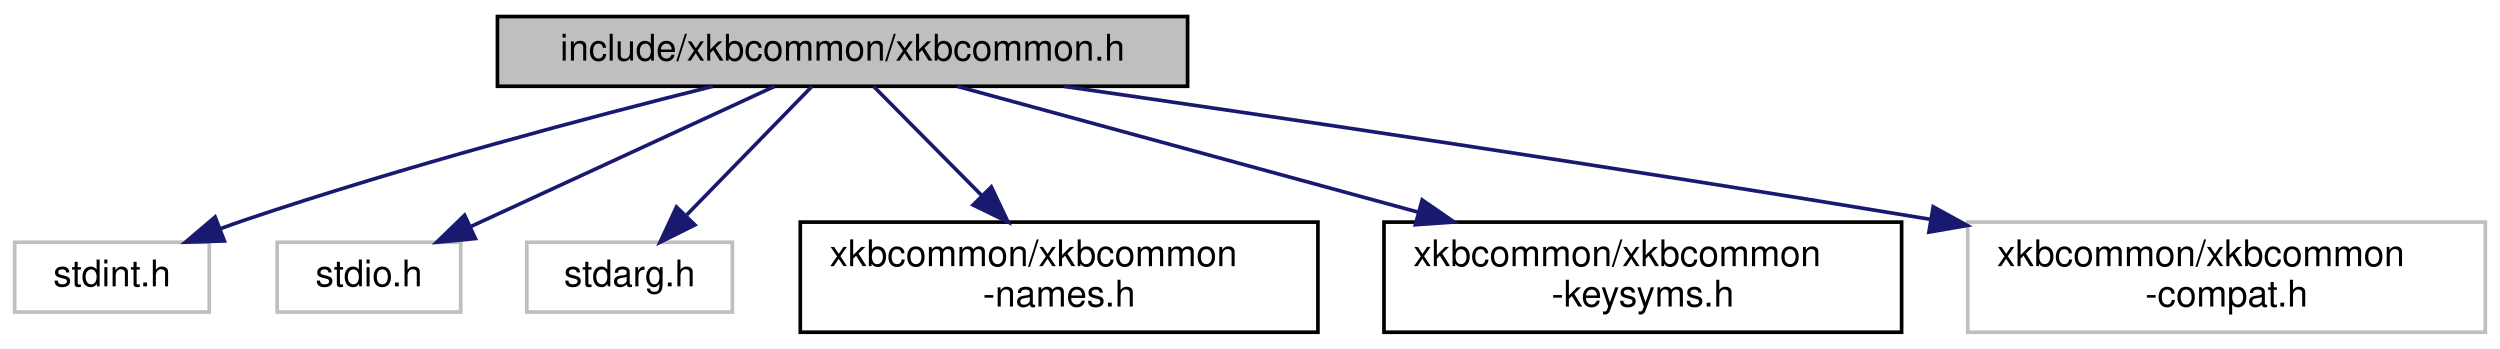
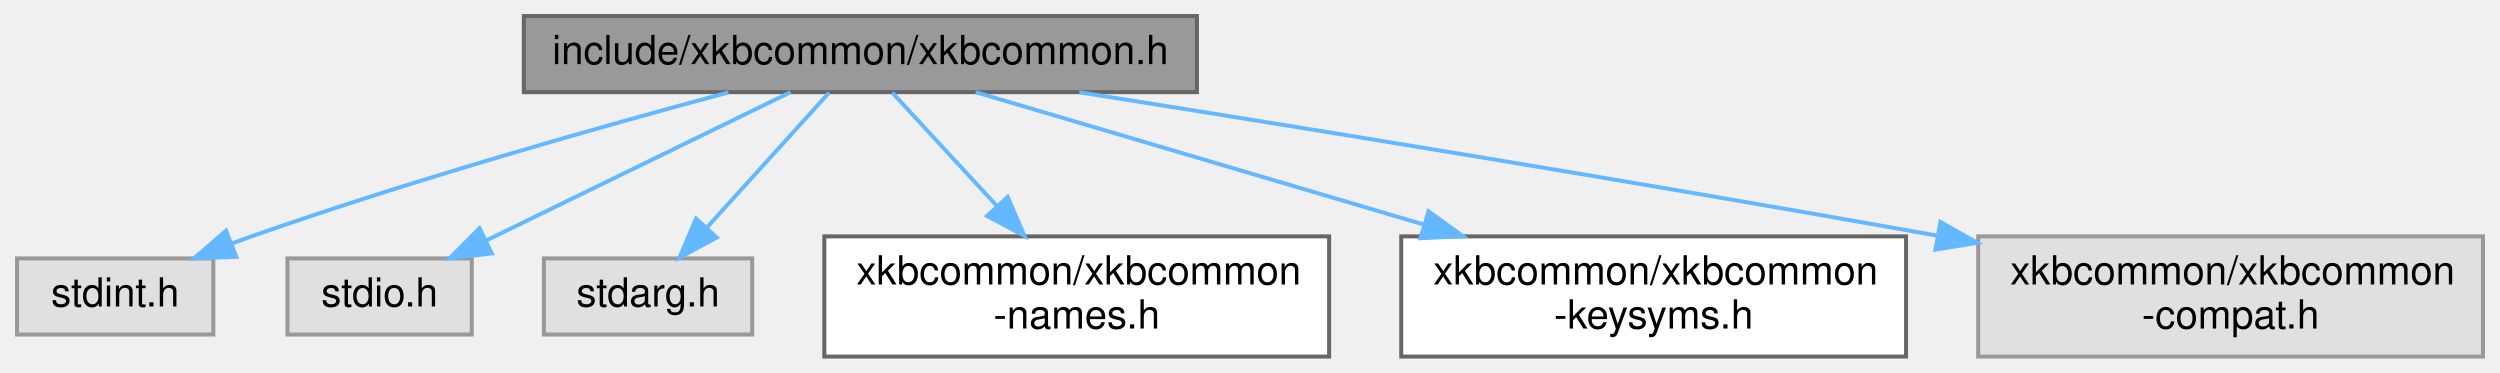
- <svg xmlns="http://www.w3.org/2000/svg" xmlns:xlink="http://www.w3.org/1999/xlink" width="681pt" height="95pt" viewBox="0.00 0.00 681.00 95.00">
-   <g id="graph0" class="graph" transform="scale(1 1) rotate(0) translate(4 91)">
-     <polygon fill="white" stroke="transparent" points="-4,4 -4,-91 677,-91 677,4 -4,4" />
-     <g id="node1" class="node">
-       <g id="a_node1">
+ <svg xmlns="http://www.w3.org/2000/svg" xmlns:xlink="http://www.w3.org/1999/xlink" width="624pt" height="93pt" viewBox="0.00 0.00 623.50 93.00">
+   <g id="graph0" class="graph" transform="scale(1 1) rotate(0) translate(4 89)">
+     <g id="Node000001" class="node">
+       <g id="a_Node000001">
        <a xlink:title="Main libxkbcommon API.">
-           <polygon fill="#bfbfbf" stroke="black" points="131.5,-67.5 131.5,-86.5 319.5,-86.5 319.5,-67.5 131.5,-67.5" />
-           <text text-anchor="middle" x="225.5" y="-74.5" font-family="Helvetica,sans-Serif" font-size="10.00">include/xkbcommon/xkbcommon.h</text>
+           <polygon fill="#999999" stroke="#666666" points="294.5,-85 126.5,-85 126.5,-66 294.5,-66 294.5,-85" />
+           <text text-anchor="middle" x="210.5" y="-73" font-family="Helvetica,sans-Serif" font-size="10.00">include/xkbcommon/xkbcommon.h</text>
        </a>
      </g>
    </g>
-     <g id="node2" class="node">
-       <g id="a_node2">
+     <g id="Node000002" class="node">
+       <g id="a_Node000002">
        <a xlink:title=" ">
-           <polygon fill="white" stroke="#bfbfbf" points="0,-6 0,-25 53,-25 53,-6 0,-6" />
-           <text text-anchor="middle" x="26.5" y="-13" font-family="Helvetica,sans-Serif" font-size="10.00">stdint.h</text>
+           <polygon fill="#e0e0e0" stroke="#999999" points="49,-24.5 0,-24.5 0,-5.5 49,-5.5 49,-24.5" />
+           <text text-anchor="middle" x="24.5" y="-12.5" font-family="Helvetica,sans-Serif" font-size="10.00">stdint.h</text>
        </a>
      </g>
    </g>
-     <g id="edge1" class="edge">
-       <path fill="none" stroke="midnightblue" d="M190.17,-67.48C156.92,-59.17 105.88,-45.67 62.5,-31 60.37,-30.28 58.19,-29.5 56,-28.69" />
-       <polygon fill="midnightblue" stroke="midnightblue" points="57.12,-25.37 46.53,-25.04 54.6,-31.9 57.12,-25.37" />
-     </g>
-     <g id="node3" class="node">
-       <g id="a_node3">
+     <g id="edge1_Node000001_Node000002" class="edge">
+       <g id="a_edge1_Node000001_Node000002">
        <a xlink:title=" ">
-           <polygon fill="white" stroke="#bfbfbf" points="71.5,-6 71.5,-25 121.5,-25 121.5,-6 71.5,-6" />
-           <text text-anchor="middle" x="96.5" y="-13" font-family="Helvetica,sans-Serif" font-size="10.00">stdio.h</text>
+           <path fill="none" stroke="#63b8ff" d="M177.57,-65.94C146.56,-57.63 98.97,-44.21 58.5,-30 56.89,-29.43 55.24,-28.83 53.58,-28.21" />
+           <polygon fill="#63b8ff" stroke="#63b8ff" points="54.73,-24.9 44.14,-24.5 52.17,-31.42 54.73,-24.9" />
        </a>
      </g>
    </g>
-     <g id="edge2" class="edge">
-       <path fill="none" stroke="midnightblue" d="M207.02,-67.48C185.37,-57.49 149.29,-40.85 124.27,-29.31" />
-       <polygon fill="midnightblue" stroke="midnightblue" points="125.49,-26.02 114.95,-25.01 122.56,-32.38 125.49,-26.02" />
-     </g>
-     <g id="node4" class="node">
-       <g id="a_node4">
+     <g id="Node000003" class="node">
+       <g id="a_Node000003">
        <a xlink:title=" ">
-           <polygon fill="white" stroke="#bfbfbf" points="139.5,-6 139.5,-25 195.5,-25 195.5,-6 139.5,-6" />
-           <text text-anchor="middle" x="167.5" y="-13" font-family="Helvetica,sans-Serif" font-size="10.00">stdarg.h</text>
+           <polygon fill="#e0e0e0" stroke="#999999" points="113.5,-24.5 67.5,-24.5 67.5,-5.5 113.5,-5.5 113.5,-24.5" />
+           <text text-anchor="middle" x="90.5" y="-12.5" font-family="Helvetica,sans-Serif" font-size="10.00">stdio.h</text>
        </a>
      </g>
    </g>
-     <g id="edge3" class="edge">
-       <path fill="none" stroke="midnightblue" d="M217.19,-67.48C208.32,-58.37 194.05,-43.74 183.08,-32.48" />
-       <polygon fill="midnightblue" stroke="midnightblue" points="185.28,-29.73 175.79,-25.01 180.27,-34.61 185.28,-29.73" />
-     </g>
-     <g id="node5" class="node">
-       <g id="a_node5">
-         <a xlink:href="xkbcommon-names_8h.html" target="_top" xlink:title="Predefined names for common modifiers and LEDs.">
-           <polygon fill="white" stroke="black" points="214,-0.5 214,-30.5 355,-30.5 355,-0.5 214,-0.5" />
-           <text text-anchor="start" x="222" y="-18.5" font-family="Helvetica,sans-Serif" font-size="10.00">xkbcommon/xkbcommon</text>
-           <text text-anchor="middle" x="284.5" y="-7.5" font-family="Helvetica,sans-Serif" font-size="10.00">-names.h</text>
+     <g id="edge2_Node000001_Node000003" class="edge">
+       <g id="a_edge2_Node000001_Node000003">
+         <a xlink:title=" ">
+           <path fill="none" stroke="#63b8ff" d="M193.05,-65.99C173.14,-56.29 140.36,-40.31 117.23,-29.03" />
+           <polygon fill="#63b8ff" stroke="#63b8ff" points="118.49,-25.75 107.97,-24.52 115.43,-32.04 118.49,-25.75" />
        </a>
      </g>
    </g>
-     <g id="edge4" class="edge">
-       <path fill="none" stroke="midnightblue" d="M233.95,-67.48C241.65,-59.72 253.32,-47.94 263.51,-37.66" />
-       <polygon fill="midnightblue" stroke="midnightblue" points="266.04,-40.09 270.59,-30.52 261.07,-35.16 266.04,-40.09" />
-     </g>
-     <g id="node6" class="node">
-       <g id="a_node6">
-         <a xlink:href="xkbcommon-keysyms_8h.html" target="_top" xlink:title="Key symbols (keysyms) definitions.">
-           <polygon fill="white" stroke="black" points="373,-0.5 373,-30.5 514,-30.5 514,-0.5 373,-0.5" />
-           <text text-anchor="start" x="381" y="-18.5" font-family="Helvetica,sans-Serif" font-size="10.00">xkbcommon/xkbcommon</text>
-           <text text-anchor="middle" x="443.5" y="-7.5" font-family="Helvetica,sans-Serif" font-size="10.00">-keysyms.h</text>
+     <g id="Node000004" class="node">
+       <g id="a_Node000004">
+         <a xlink:title=" ">
+           <polygon fill="#e0e0e0" stroke="#999999" points="183.5,-24.5 131.5,-24.5 131.5,-5.5 183.5,-5.5 183.5,-24.5" />
+           <text text-anchor="middle" x="157.5" y="-12.5" font-family="Helvetica,sans-Serif" font-size="10.00">stdarg.h</text>
        </a>
      </g>
    </g>
-     <g id="edge5" class="edge">
-       <path fill="none" stroke="midnightblue" d="M256.73,-67.48C289.36,-58.57 341.39,-44.37 382.26,-33.22" />
-       <polygon fill="midnightblue" stroke="midnightblue" points="383.4,-36.53 392.12,-30.52 381.55,-29.78 383.4,-36.53" />
-     </g>
-     <g id="node7" class="node">
-       <g id="a_node7">
+     <g id="edge3_Node000001_Node000004" class="edge">
+       <g id="a_edge3_Node000001_Node000004">
        <a xlink:title=" ">
-           <polygon fill="white" stroke="#bfbfbf" points="532,-0.5 532,-30.5 673,-30.5 673,-0.5 532,-0.5" />
-           <text text-anchor="start" x="540" y="-18.5" font-family="Helvetica,sans-Serif" font-size="10.00">xkbcommon/xkbcommon</text>
-           <text text-anchor="middle" x="602.5" y="-7.5" font-family="Helvetica,sans-Serif" font-size="10.00">-compat.h</text>
+           <path fill="none" stroke="#63b8ff" d="M202.68,-65.87C194.69,-57.05 182.11,-43.16 172.24,-32.27" />
+           <polygon fill="#63b8ff" stroke="#63b8ff" points="174.66,-29.73 165.35,-24.67 169.47,-34.43 174.66,-29.73" />
        </a>
      </g>
    </g>
-     <g id="edge6" class="edge">
-       <path fill="none" stroke="midnightblue" d="M285.8,-67.47C343.83,-59.12 434.3,-45.78 521.78,-31.26" />
-       <polygon fill="midnightblue" stroke="midnightblue" points="522.6,-34.67 531.88,-29.58 521.44,-27.77 522.6,-34.67" />
+     <g id="Node000005" class="node">
+       <g id="a_Node000005">
+         <a xlink:href="xkbcommon-names_8h.html" target="_top" xlink:title="Predefined names for common modifiers and LEDs.">
+           <polygon fill="white" stroke="#666666" points="327.5,-30 201.5,-30 201.5,0 327.5,0 327.5,-30" />
+           <text text-anchor="start" x="209.5" y="-18" font-family="Helvetica,sans-Serif" font-size="10.00">xkbcommon/xkbcommon</text>
+           <text text-anchor="middle" x="264.5" y="-7" font-family="Helvetica,sans-Serif" font-size="10.00">-names.h</text>
+         </a>
+       </g>
+     </g>
+     <g id="edge4_Node000001_Node000005" class="edge">
+       <g id="a_edge4_Node000001_Node000005">
+         <a xlink:title=" ">
+           <path fill="none" stroke="#63b8ff" d="M218.47,-65.87C225.32,-58.44 235.5,-47.42 244.55,-37.62" />
+           <polygon fill="#63b8ff" stroke="#63b8ff" points="247.26,-39.84 251.47,-30.11 242.12,-35.09 247.26,-39.84" />
+         </a>
+       </g>
+     </g>
+     <g id="Node000006" class="node">
+       <g id="a_Node000006">
+         <a xlink:href="xkbcommon-keysyms_8h.html" target="_top" xlink:title="Key symbols (keysyms) definitions.">
+           <polygon fill="white" stroke="#666666" points="471.5,-30 345.5,-30 345.5,0 471.5,0 471.5,-30" />
+           <text text-anchor="start" x="353.5" y="-18" font-family="Helvetica,sans-Serif" font-size="10.00">xkbcommon/xkbcommon</text>
+           <text text-anchor="middle" x="408.5" y="-7" font-family="Helvetica,sans-Serif" font-size="10.00">-keysyms.h</text>
+         </a>
+       </g>
+     </g>
+     <g id="edge5_Node000001_Node000006" class="edge">
+       <g id="a_edge5_Node000001_Node000006">
+         <a xlink:title=" ">
+           <path fill="none" stroke="#63b8ff" d="M239.29,-65.99C268.53,-57.35 314.61,-43.74 351.3,-32.9" />
+           <polygon fill="#63b8ff" stroke="#63b8ff" points="352.3,-36.25 360.9,-30.06 350.32,-29.54 352.3,-36.25" />
+         </a>
+       </g>
+     </g>
+     <g id="Node000007" class="node">
+       <g id="a_Node000007">
+         <a xlink:title=" ">
+           <polygon fill="#e0e0e0" stroke="#999999" points="615.5,-30 489.5,-30 489.5,0 615.5,0 615.5,-30" />
+           <text text-anchor="start" x="497.5" y="-18" font-family="Helvetica,sans-Serif" font-size="10.00">xkbcommon/xkbcommon</text>
+           <text text-anchor="middle" x="552.5" y="-7" font-family="Helvetica,sans-Serif" font-size="10.00">-compat.h</text>
+         </a>
+       </g>
+     </g>
+     <g id="edge6_Node000001_Node000007" class="edge">
+       <g id="a_edge6_Node000001_Node000007">
+         <a xlink:title=" ">
+           <path fill="none" stroke="#63b8ff" d="M265.14,-65.97C317.49,-57.68 399.01,-44.51 479.04,-30.23" />
+           <polygon fill="#63b8ff" stroke="#63b8ff" points="480.08,-33.6 489.3,-28.39 478.84,-26.71 480.08,-33.6" />
+         </a>
+       </g>
    </g>
  </g>
</svg>
